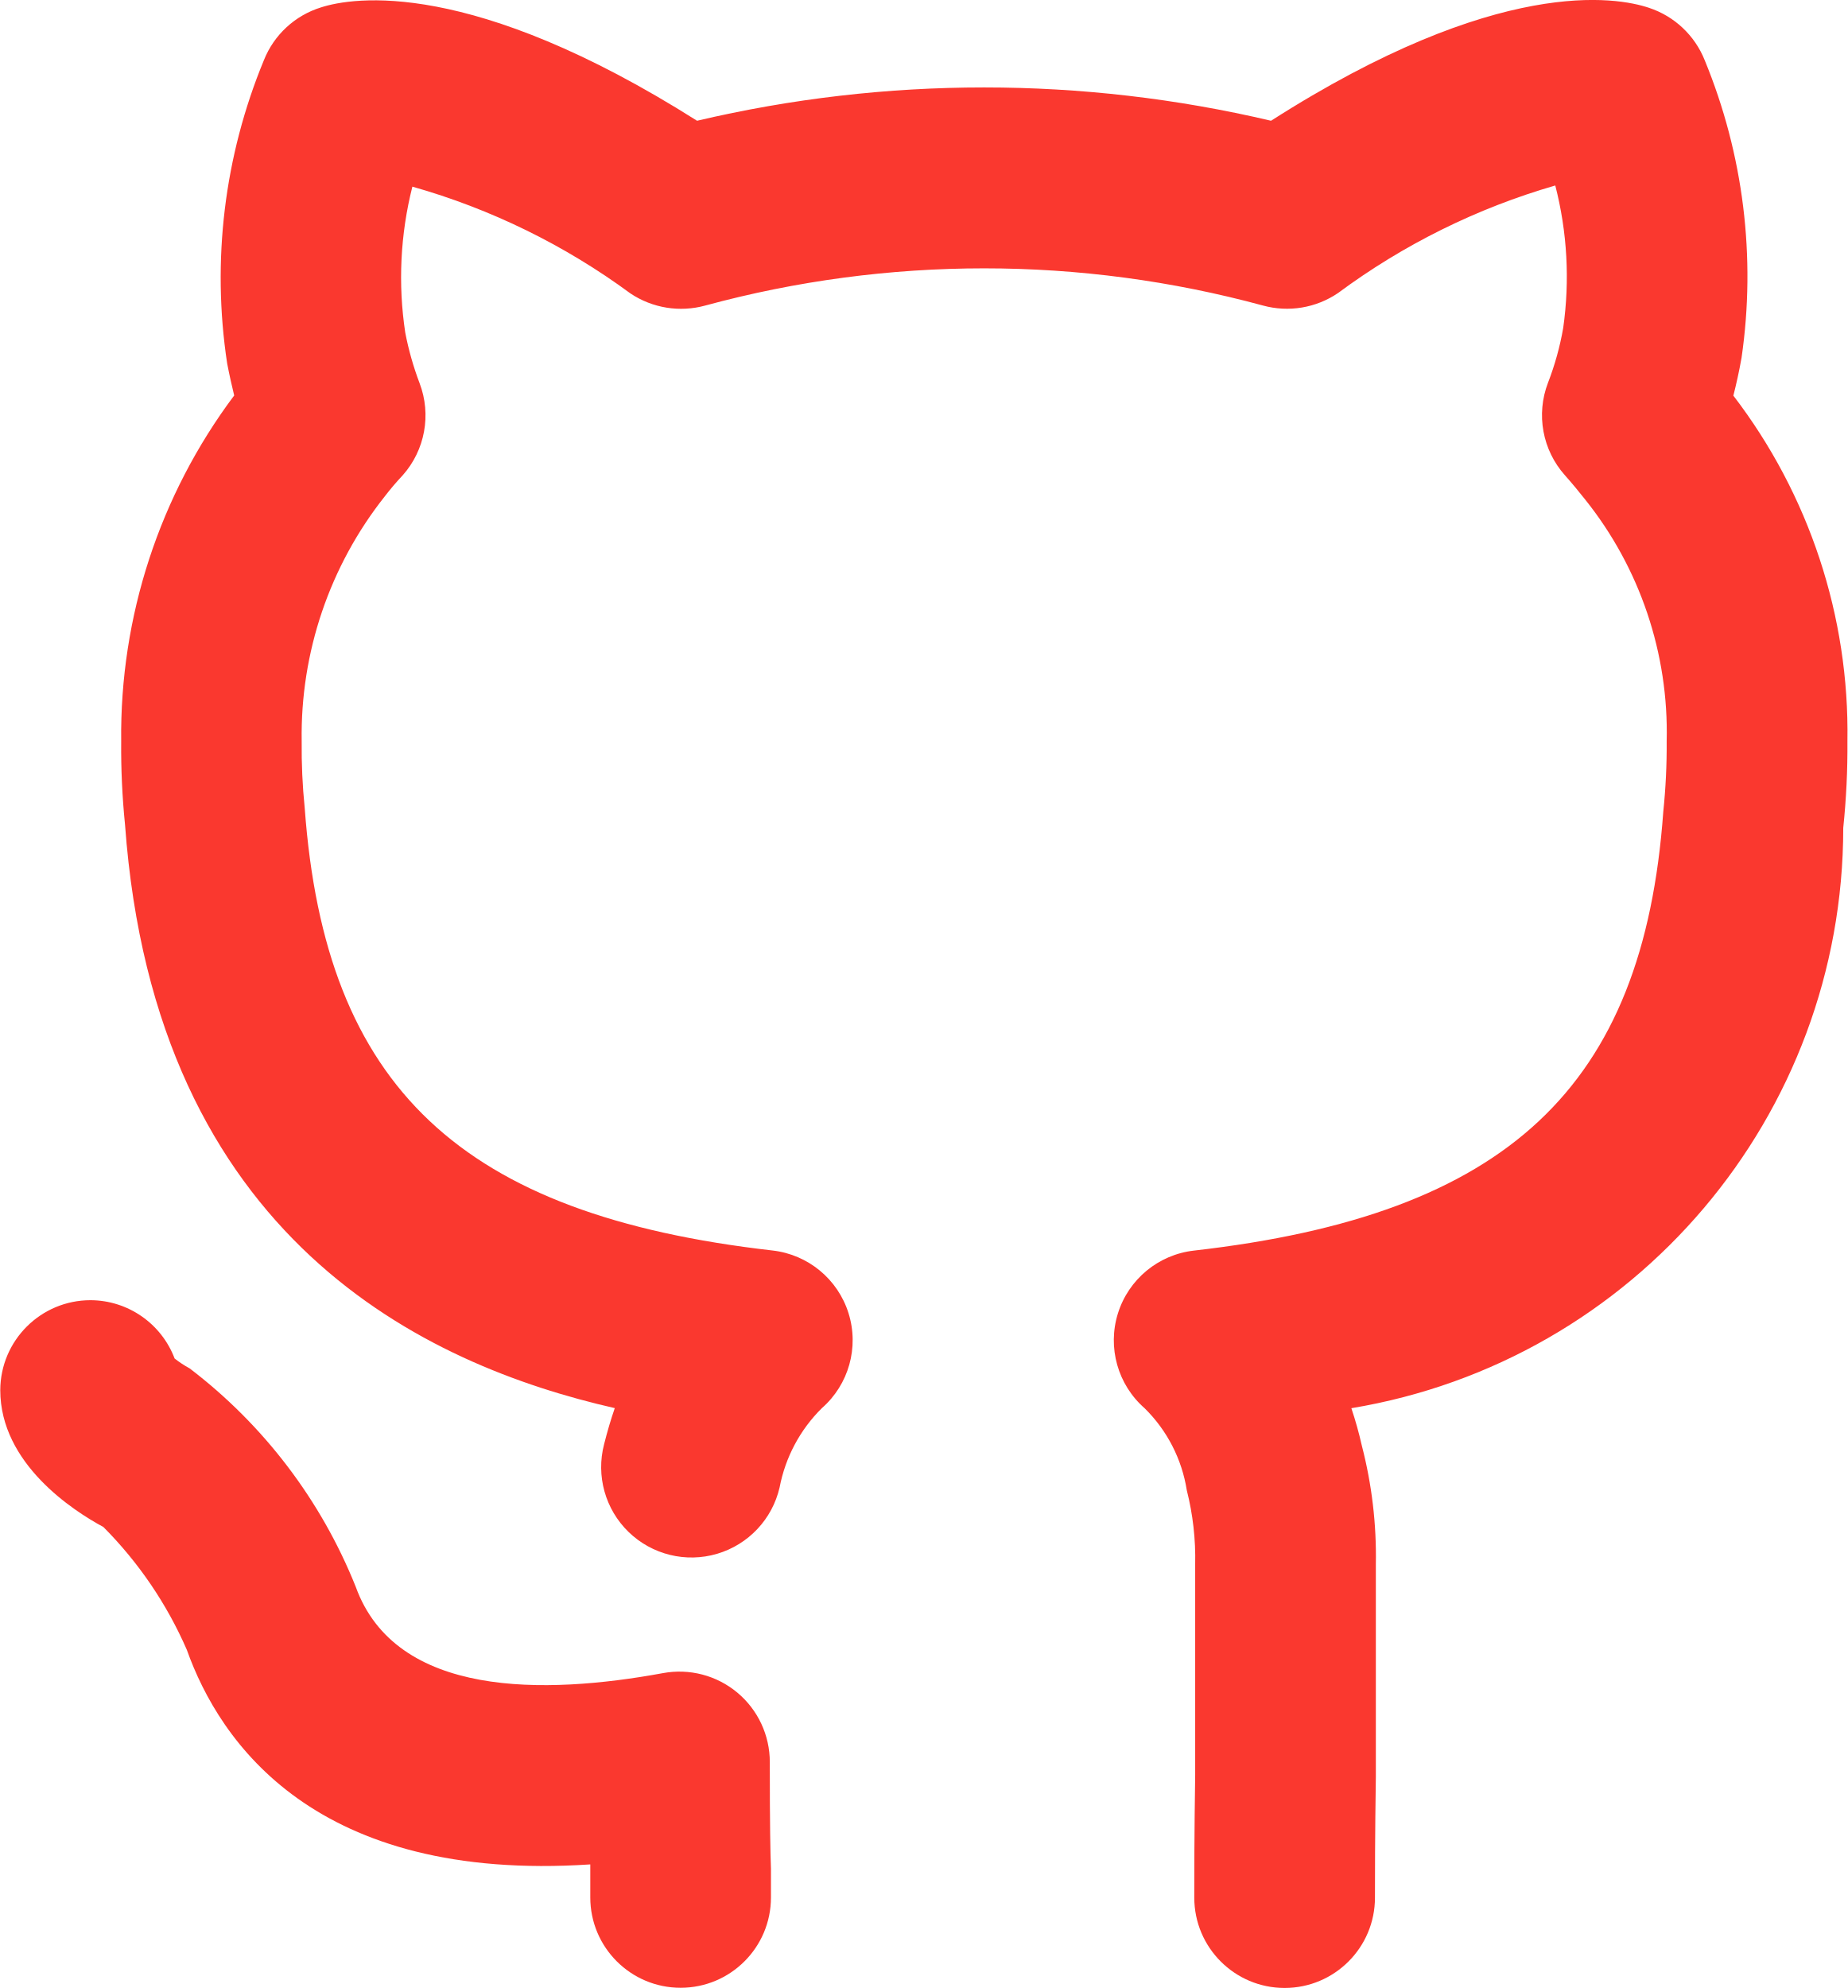
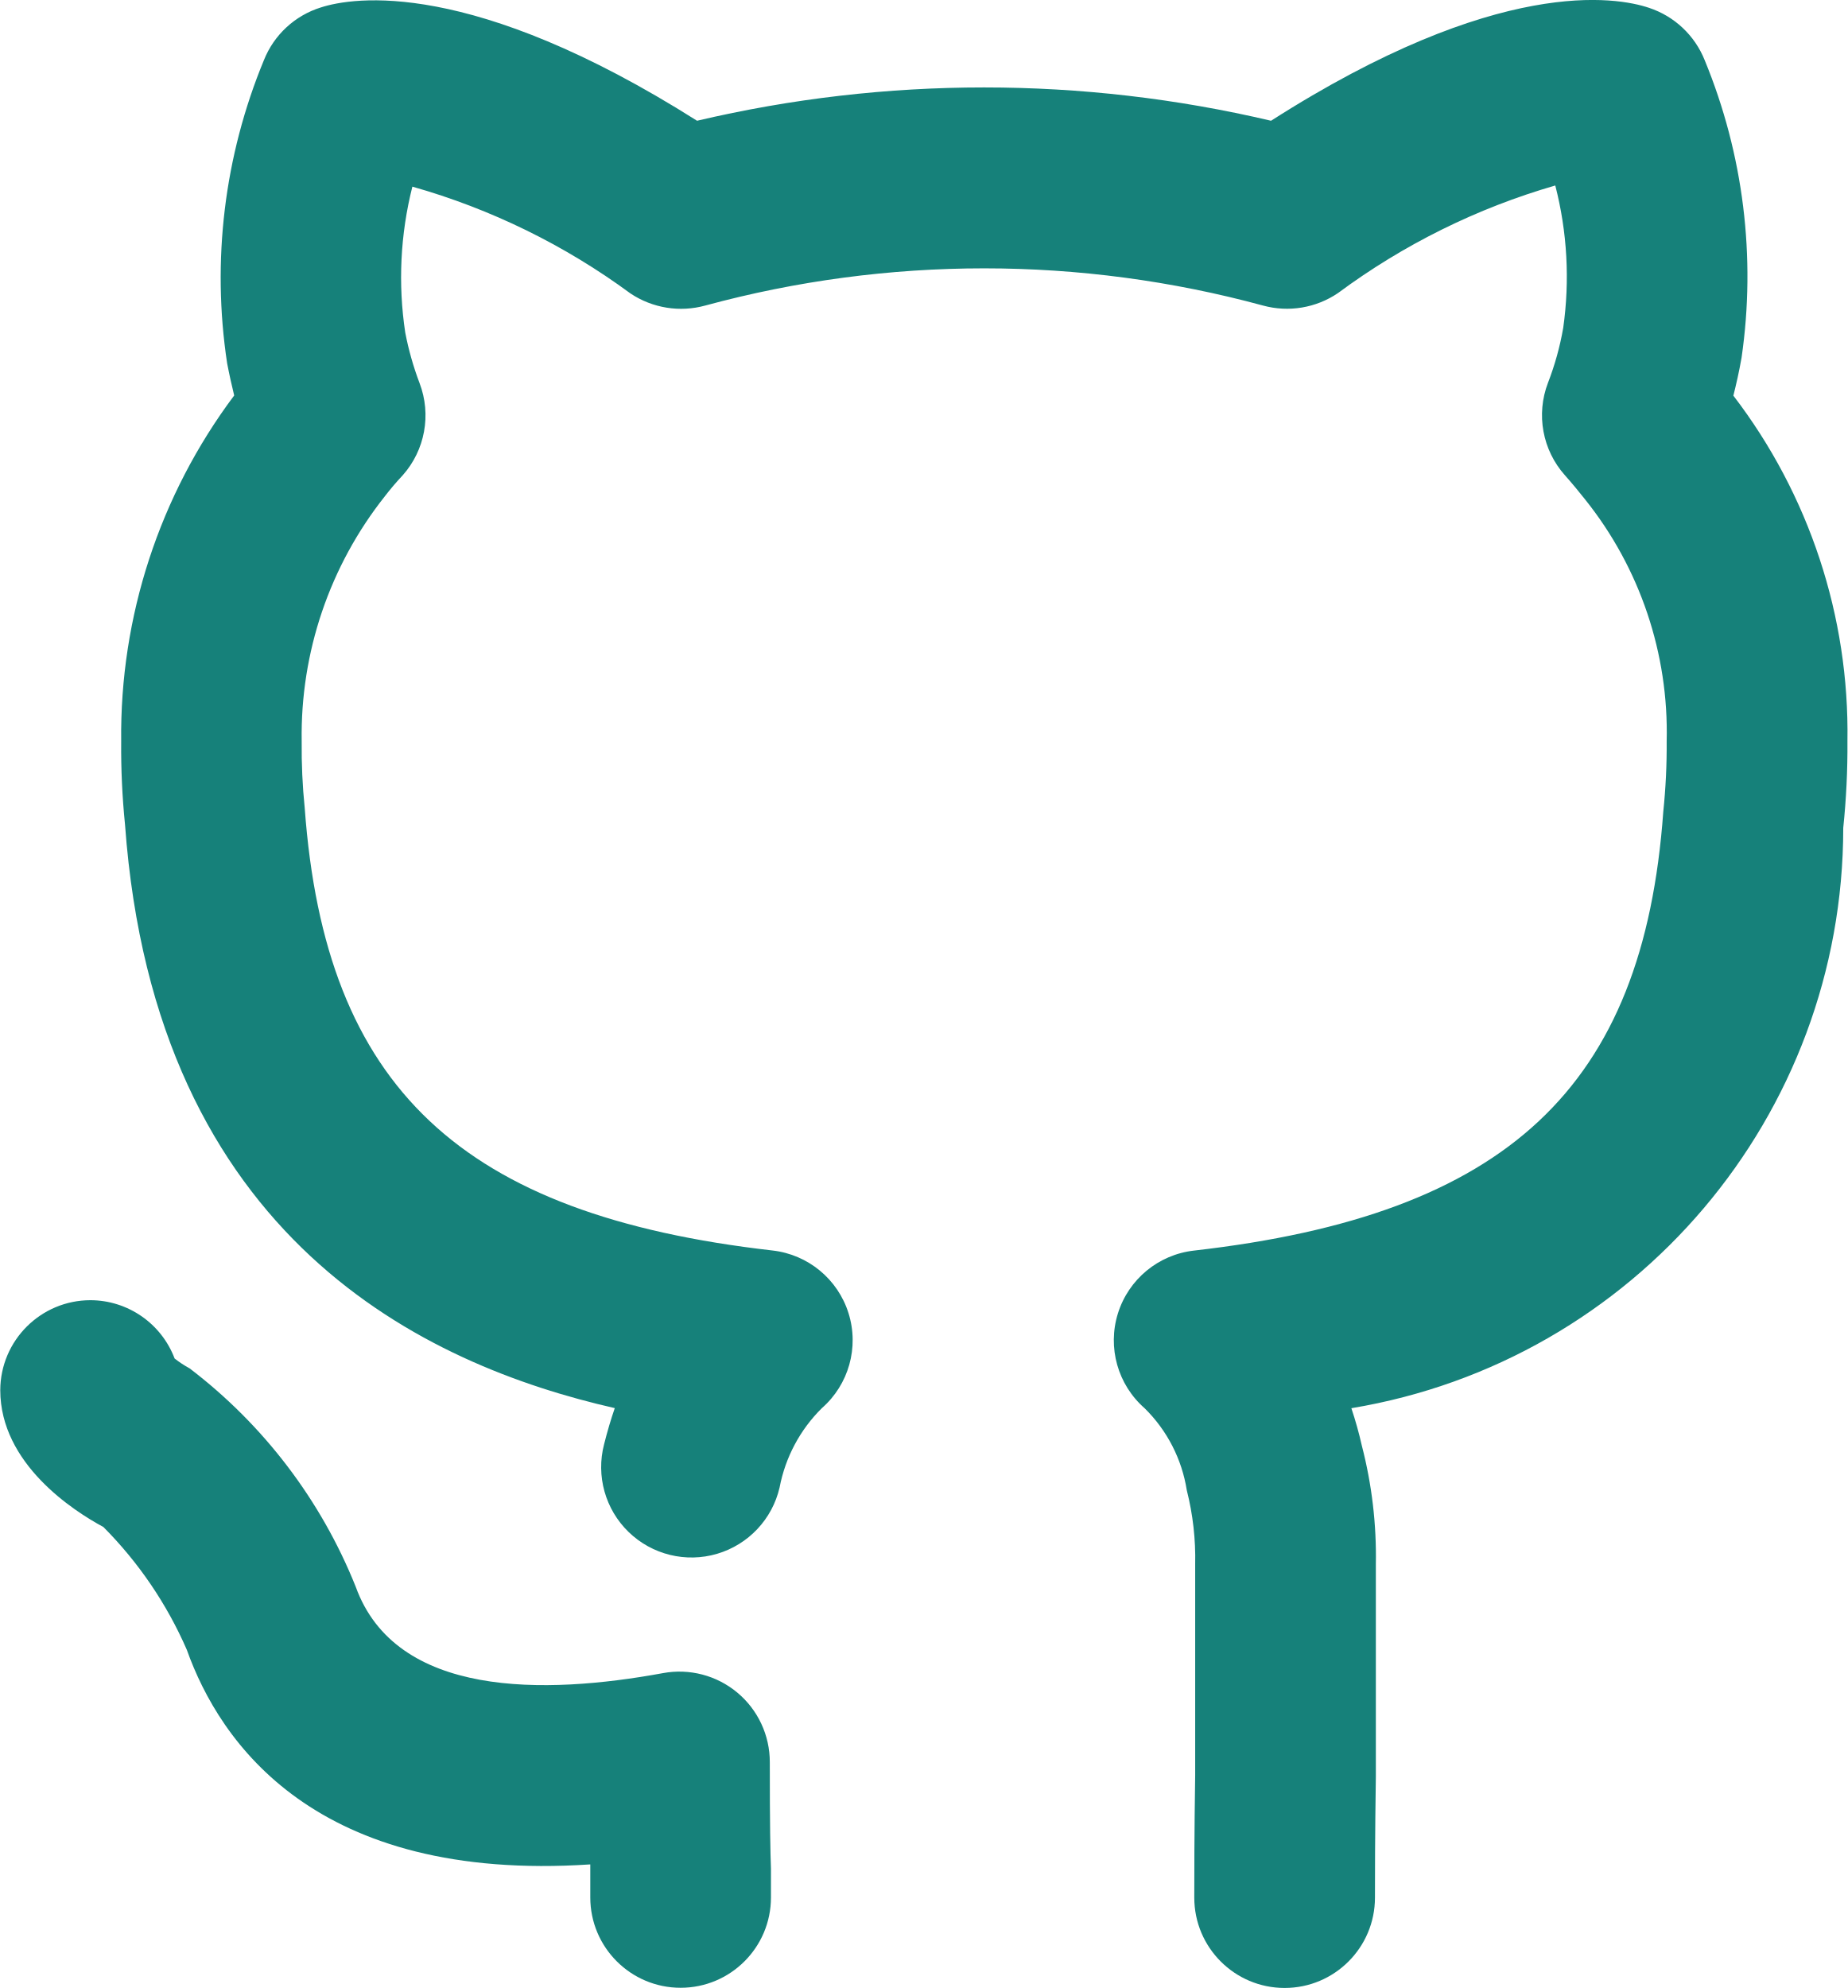
<svg xmlns="http://www.w3.org/2000/svg" width="20.748" height="22.325" viewBox="0 0 20.748 22.325">
  <defs>
-     <style>.a{fill:#fa382f;}</style>
+     <style>.a{fill:#16817a;}</style>
  </defs>
  <path class="a" d="M10.194,20.786a1.015,1.015,0,0,0-1.2-1c-1.328.244-3,.28-3.451-.972a5.79,5.79,0,0,0-1.864-2.45,1.218,1.218,0,0,1-.169-.111,1.014,1.014,0,0,0-.944-.655h0a1.014,1.014,0,0,0-1.014,1.01c0,.827.823,1.357,1.158,1.537a4.505,4.505,0,0,1,.937,1.379c.37,1.038,1.443,2.614,4.531,2.41,0,.036,0,.069,0,.1l0,.271a1.014,1.014,0,1,0,2.029,0l0-.323C10.2,21.792,10.194,21.514,10.194,20.786ZM21.015,5.44c.032-.127.064-.267.092-.426a6.369,6.369,0,0,0-.414-3.341,1.017,1.017,0,0,0-.625-.588c-.361-.122-1.695-.362-4.245,1.268a14.07,14.07,0,0,0-6.446,0C6.838.747,5.511.965,5.154,1.08a1.012,1.012,0,0,0-.641.592A6.392,6.392,0,0,0,4.1,5.078c.025.13.052.25.079.36A6.36,6.36,0,0,0,2.91,9.322a8.544,8.544,0,0,0,.043.935c.339,4.669,3.382,6.071,5.5,6.553-.044.127-.084.263-.12.406a1.015,1.015,0,1,0,1.971.485,1.7,1.7,0,0,1,.475-.891,1.014,1.014,0,0,0-.554-1.77c-3.5-.4-5.025-1.828-5.254-4.969a6.706,6.706,0,0,1-.034-.749A4.319,4.319,0,0,1,5.871,6.57a3.066,3.066,0,0,1,.2-.235A1.014,1.014,0,0,0,6.261,5.3,3.437,3.437,0,0,1,6.1,4.732a4.153,4.153,0,0,1,.08-1.639,7.652,7.652,0,0,1,2.45,1.2,1.023,1.023,0,0,0,.84.135,11.948,11.948,0,0,1,6.262,0,1.02,1.02,0,0,0,.843-.14,7.682,7.682,0,0,1,2.44-1.208,4.1,4.1,0,0,1,.089,1.6,3.251,3.251,0,0,1-.171.616,1.014,1.014,0,0,0,.191,1.039c.078.088.157.183.227.272a4.182,4.182,0,0,1,.915,2.715,7.141,7.141,0,0,1-.038.789c-.223,3.1-1.751,4.529-5.271,4.93a1.014,1.014,0,0,0-.553,1.771,1.654,1.654,0,0,1,.473.921,3.105,3.105,0,0,1,.094.831v2.368c-.01.657-.01,1.149-.01,1.375a1.014,1.014,0,0,0,2.029,0c0-.22,0-.7.01-1.359V18.564a4.952,4.952,0,0,0-.157-1.331,4.317,4.317,0,0,0-.118-.422,6.607,6.607,0,0,0,5.524-6.517,8.823,8.823,0,0,0,.047-.973A6.219,6.219,0,0,0,21.015,5.44Z" transform="translate(-1.549 -0.997)" />
</svg>
